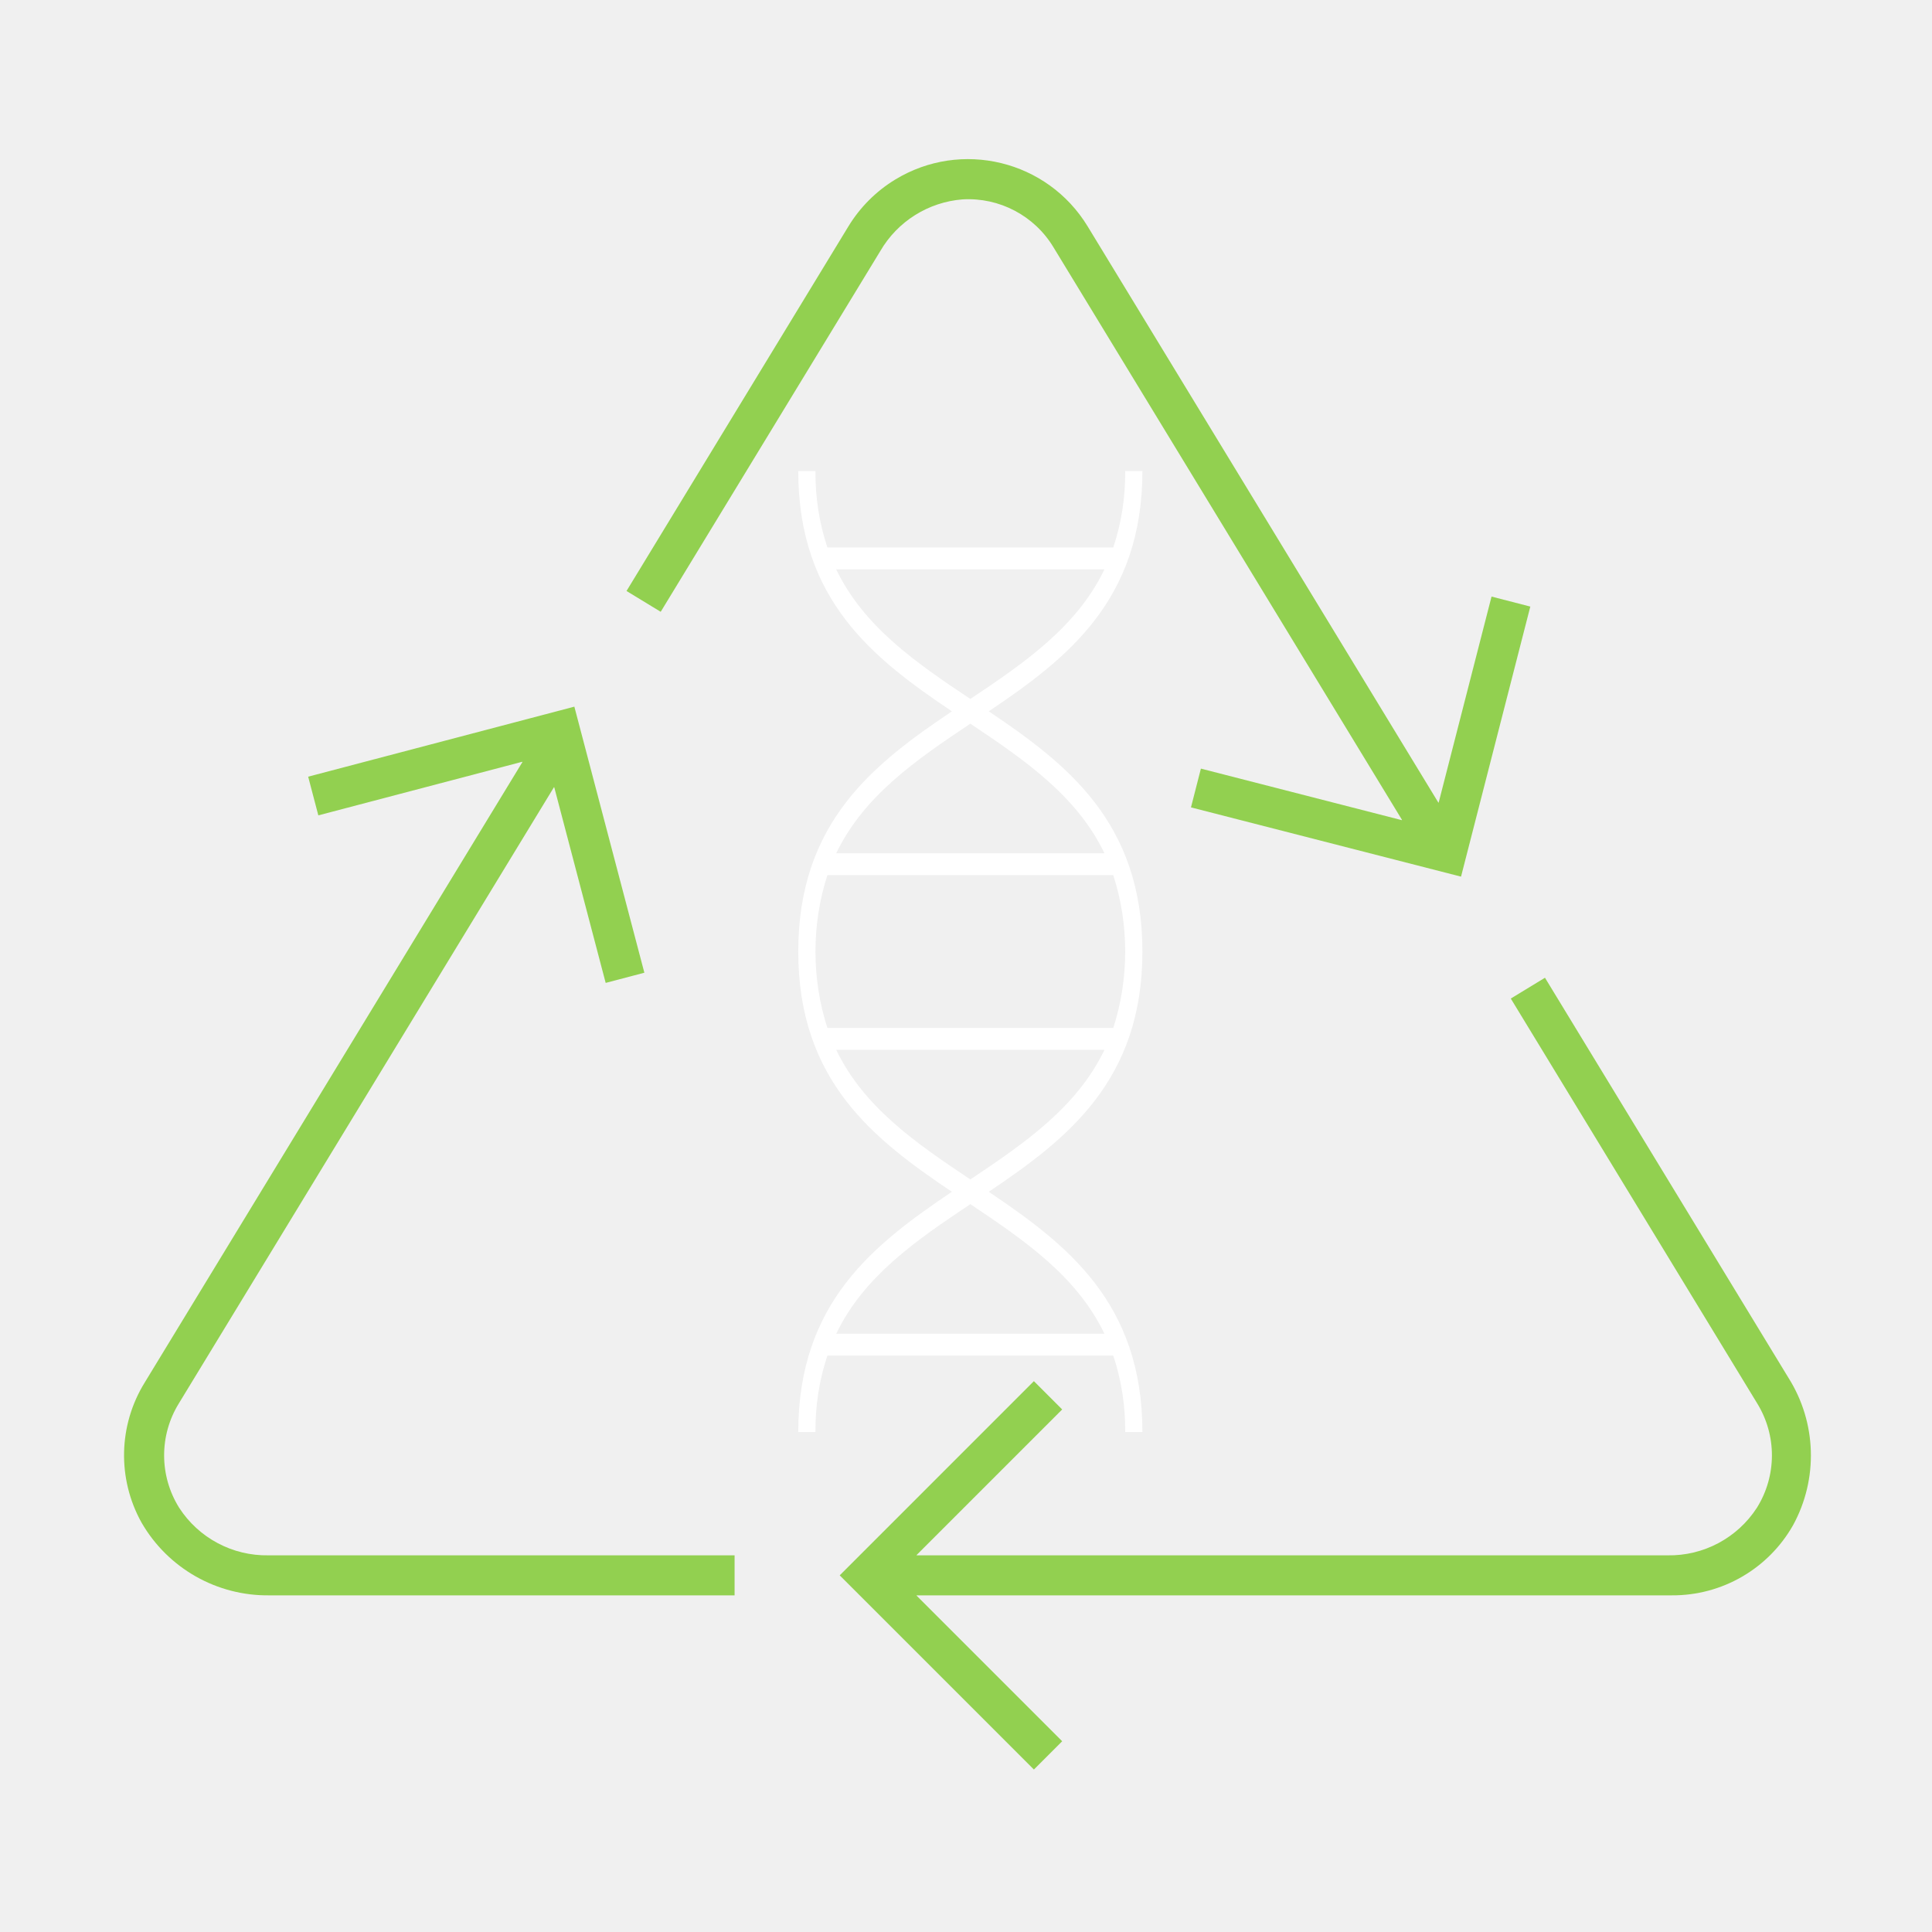
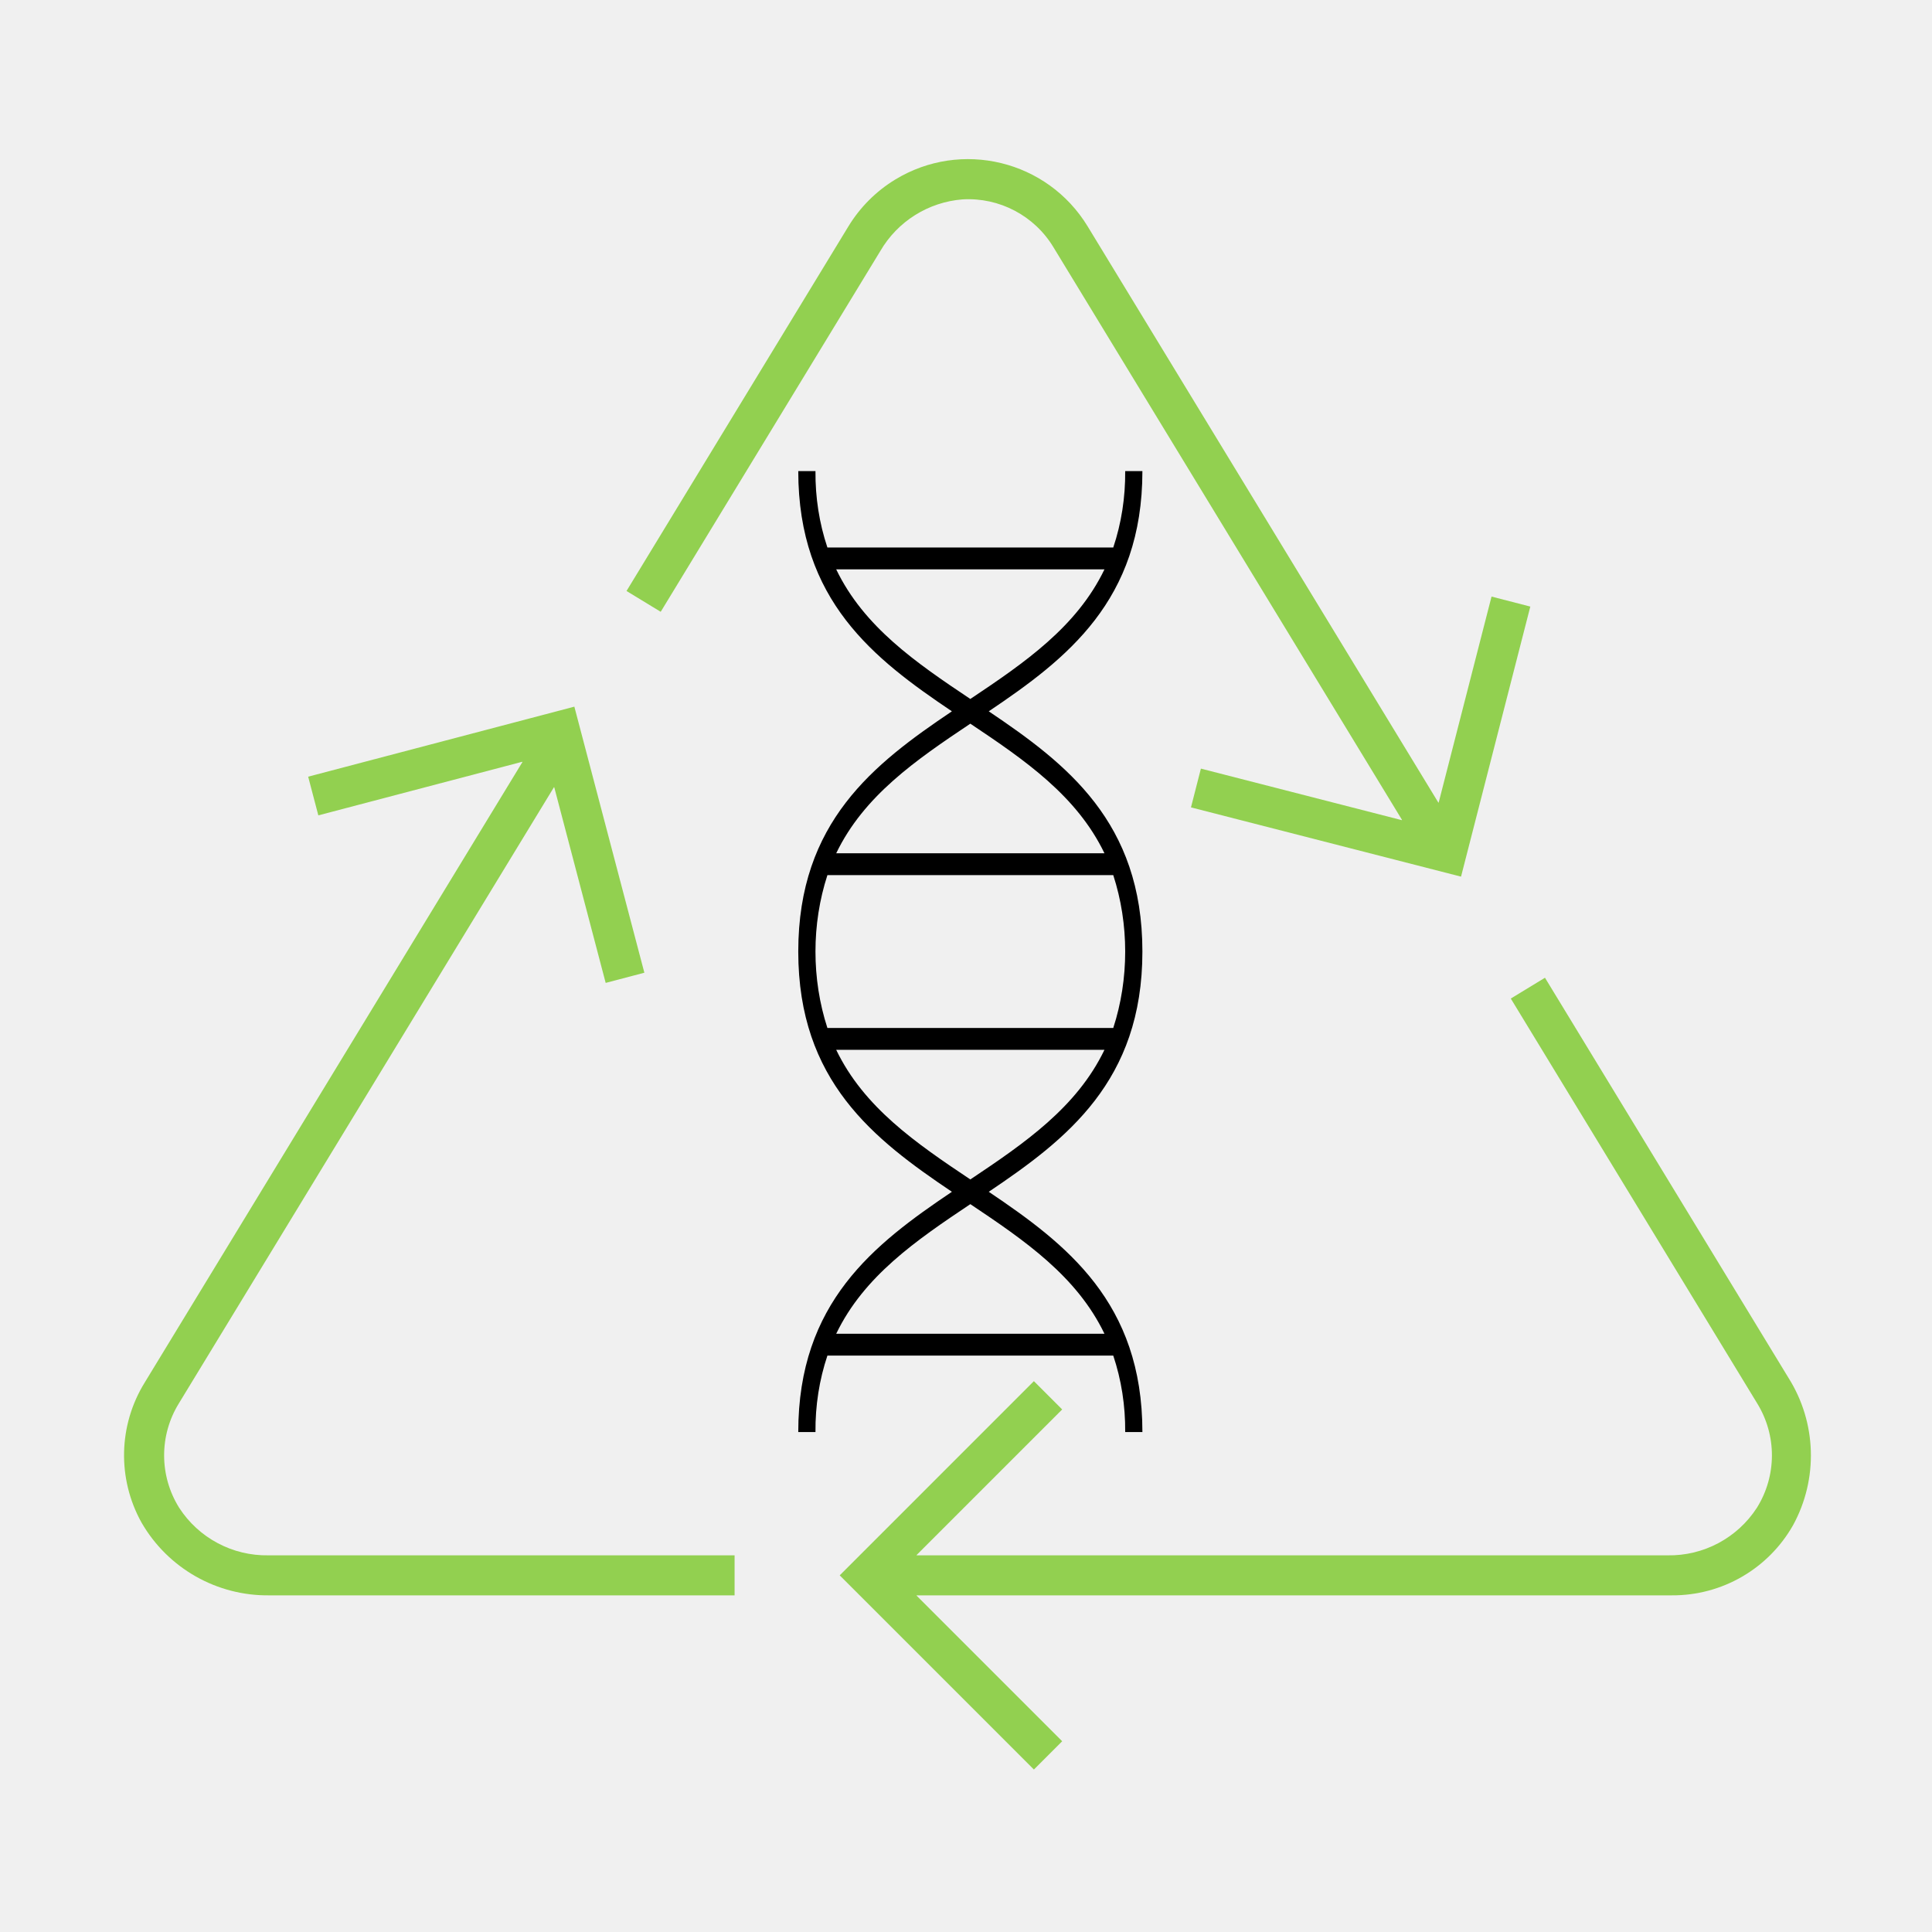
<svg xmlns="http://www.w3.org/2000/svg" width="669" height="669" xml:space="preserve" overflow="hidden">
  <g transform="translate(-435 -1443)">
    <g>
      <g>
        <g>
          <g>
            <path d="M618.9 526.119C627.663 510.085 627.05 490.561 617.3 475.108L532.983 336.566 521.145 343.77 606.452 483.926C613.306 495.021 613.272 509.045 606.362 520.106 599.58 530.576 587.871 536.802 575.398 536.572L315.452 536.572C315.414 536.571 315.384 536.54 315.384 536.502 315.384 536.484 315.391 536.466 315.404 536.454L365.805 486.052 356.01 476.258 288.769 543.499 356.01 610.74 365.805 600.945 315.404 550.544C315.377 550.517 315.378 550.472 315.405 550.446 315.418 550.433 315.434 550.426 315.452 550.426L576.867 550.426C594.25 550.55 610.337 541.247 618.9 526.119Z" fill="#92D050" fill-rule="nonzero" fill-opacity="1" transform="matrix(1 0 0 1 437 1445)" />
            <path d="M47.014 525.239C56.148 541.08 73.154 550.722 91.438 550.426L252.367 550.426 252.367 536.572 91.001 536.572C78.529 536.804 66.822 530.578 60.044 520.106 53.128 509.047 53.093 495.02 59.954 483.926L189.802 270.62C189.819 270.586 189.86 270.572 189.895 270.588 189.909 270.595 189.92 270.606 189.927 270.62L207.729 338.353 221.126 334.827 196.882 242.697 104.71 266.942 108.229 280.339 178.816 261.788C178.852 261.779 178.89 261.801 178.9 261.837 178.905 261.856 178.902 261.876 178.892 261.892L48.115 476.722C38.978 491.498 38.557 510.063 47.014 525.239Z" fill="#92D050" fill-rule="nonzero" fill-opacity="1" transform="matrix(1 0 0 1 437 1445)" />
            <path d="M410.402 277.575 503.917 301.557 527.906 208.041 514.481 204.577 496.18 275.885C496.168 275.921 496.129 275.941 496.093 275.929 496.072 275.922 496.055 275.906 496.048 275.885L374.623 76.385C360.7 53.509 330.868 46.252 307.993 60.175 301.371 64.205 295.813 69.764 291.783 76.385L214.947 202.645 226.786 209.849 302.81 84.954C308.797 74.66 319.458 67.964 331.329 67.04 344.078 66.303 356.186 72.684 362.785 83.617L483.469 281.891C483.489 281.923 483.479 281.965 483.447 281.986 483.431 281.997 483.411 281.999 483.392 281.995L413.838 264.15Z" fill="#92D050" fill-rule="nonzero" fill-opacity="1" transform="matrix(1 0 0 1 437 1445)" />
          </g>
        </g>
      </g>
      <g>
        <g>
          <g>
-             <path d="M202.583 143C202.583 107.634 176.337 91.758 149.381 77.458 176.337 63.158 202.583 47.282 202.583 11.917L196.625 11.917C196.707 19.079 195.299 26.181 192.49 32.771L93.51 32.771C90.701 26.181 89.293 19.079 89.375 11.917L83.417 11.917C83.417 47.282 109.663 63.158 136.619 77.458 109.663 91.758 83.417 107.634 83.417 143 83.417 178.366 109.663 194.242 136.619 208.542 109.663 222.842 83.417 238.718 83.417 274.083L89.375 274.083C89.293 266.921 90.701 259.819 93.51 253.229L192.49 253.229C195.299 259.819 196.707 266.921 196.625 274.083L202.583 274.083C202.583 238.718 176.337 222.842 149.381 208.542 176.337 194.242 202.583 178.366 202.583 143ZM96.555 38.729 189.445 38.729C179.855 54.423 161.873 64.15 143 74.089 124.127 64.15 106.145 54.423 96.555 38.729ZM143 80.828C161.873 90.766 179.855 100.49 189.445 116.188L96.555 116.188C106.145 100.493 124.127 90.766 143 80.828ZM93.51 122.146 192.49 122.146C198.003 135.502 198.003 150.498 192.49 163.854L93.51 163.854C87.996 150.498 87.996 135.502 93.51 122.146ZM189.439 247.271 96.555 247.271C106.145 231.577 124.127 221.85 143 211.911 161.873 221.85 179.855 231.577 189.445 247.271ZM143 205.172C124.127 195.234 106.145 185.507 96.555 169.812L189.445 169.812C179.855 185.507 161.873 195.234 143 205.172Z" fill="#FFFFFF" fill-rule="nonzero" fill-opacity="1" transform="matrix(1 0 0 1.26923 628 1591)" />
+             <path d="M202.583 143C202.583 107.634 176.337 91.758 149.381 77.458 176.337 63.158 202.583 47.282 202.583 11.917L196.625 11.917C196.707 19.079 195.299 26.181 192.49 32.771L93.51 32.771C90.701 26.181 89.293 19.079 89.375 11.917L83.417 11.917C83.417 47.282 109.663 63.158 136.619 77.458 109.663 91.758 83.417 107.634 83.417 143 83.417 178.366 109.663 194.242 136.619 208.542 109.663 222.842 83.417 238.718 83.417 274.083L89.375 274.083C89.293 266.921 90.701 259.819 93.51 253.229L192.49 253.229C195.299 259.819 196.707 266.921 196.625 274.083L202.583 274.083C202.583 238.718 176.337 222.842 149.381 208.542 176.337 194.242 202.583 178.366 202.583 143ZM96.555 38.729 189.445 38.729C179.855 54.423 161.873 64.15 143 74.089 124.127 64.15 106.145 54.423 96.555 38.729ZM143 80.828C161.873 90.766 179.855 100.49 189.445 116.188L96.555 116.188C106.145 100.493 124.127 90.766 143 80.828ZM93.51 122.146 192.49 122.146C198.003 135.502 198.003 150.498 192.49 163.854L93.51 163.854C87.996 150.498 87.996 135.502 93.51 122.146ZM189.439 247.271 96.555 247.271C106.145 231.577 124.127 221.85 143 211.911 161.873 221.85 179.855 231.577 189.445 247.271ZM143 205.172C124.127 195.234 106.145 185.507 96.555 169.812L189.445 169.812C179.855 185.507 161.873 195.234 143 205.172Z" fill="#000000" fill-rule="nonzero" fill-opacity="1" transform="matrix(1 0 0 1.26923 628 1591)" />
          </g>
        </g>
      </g>
    </g>
  </g>
</svg>
